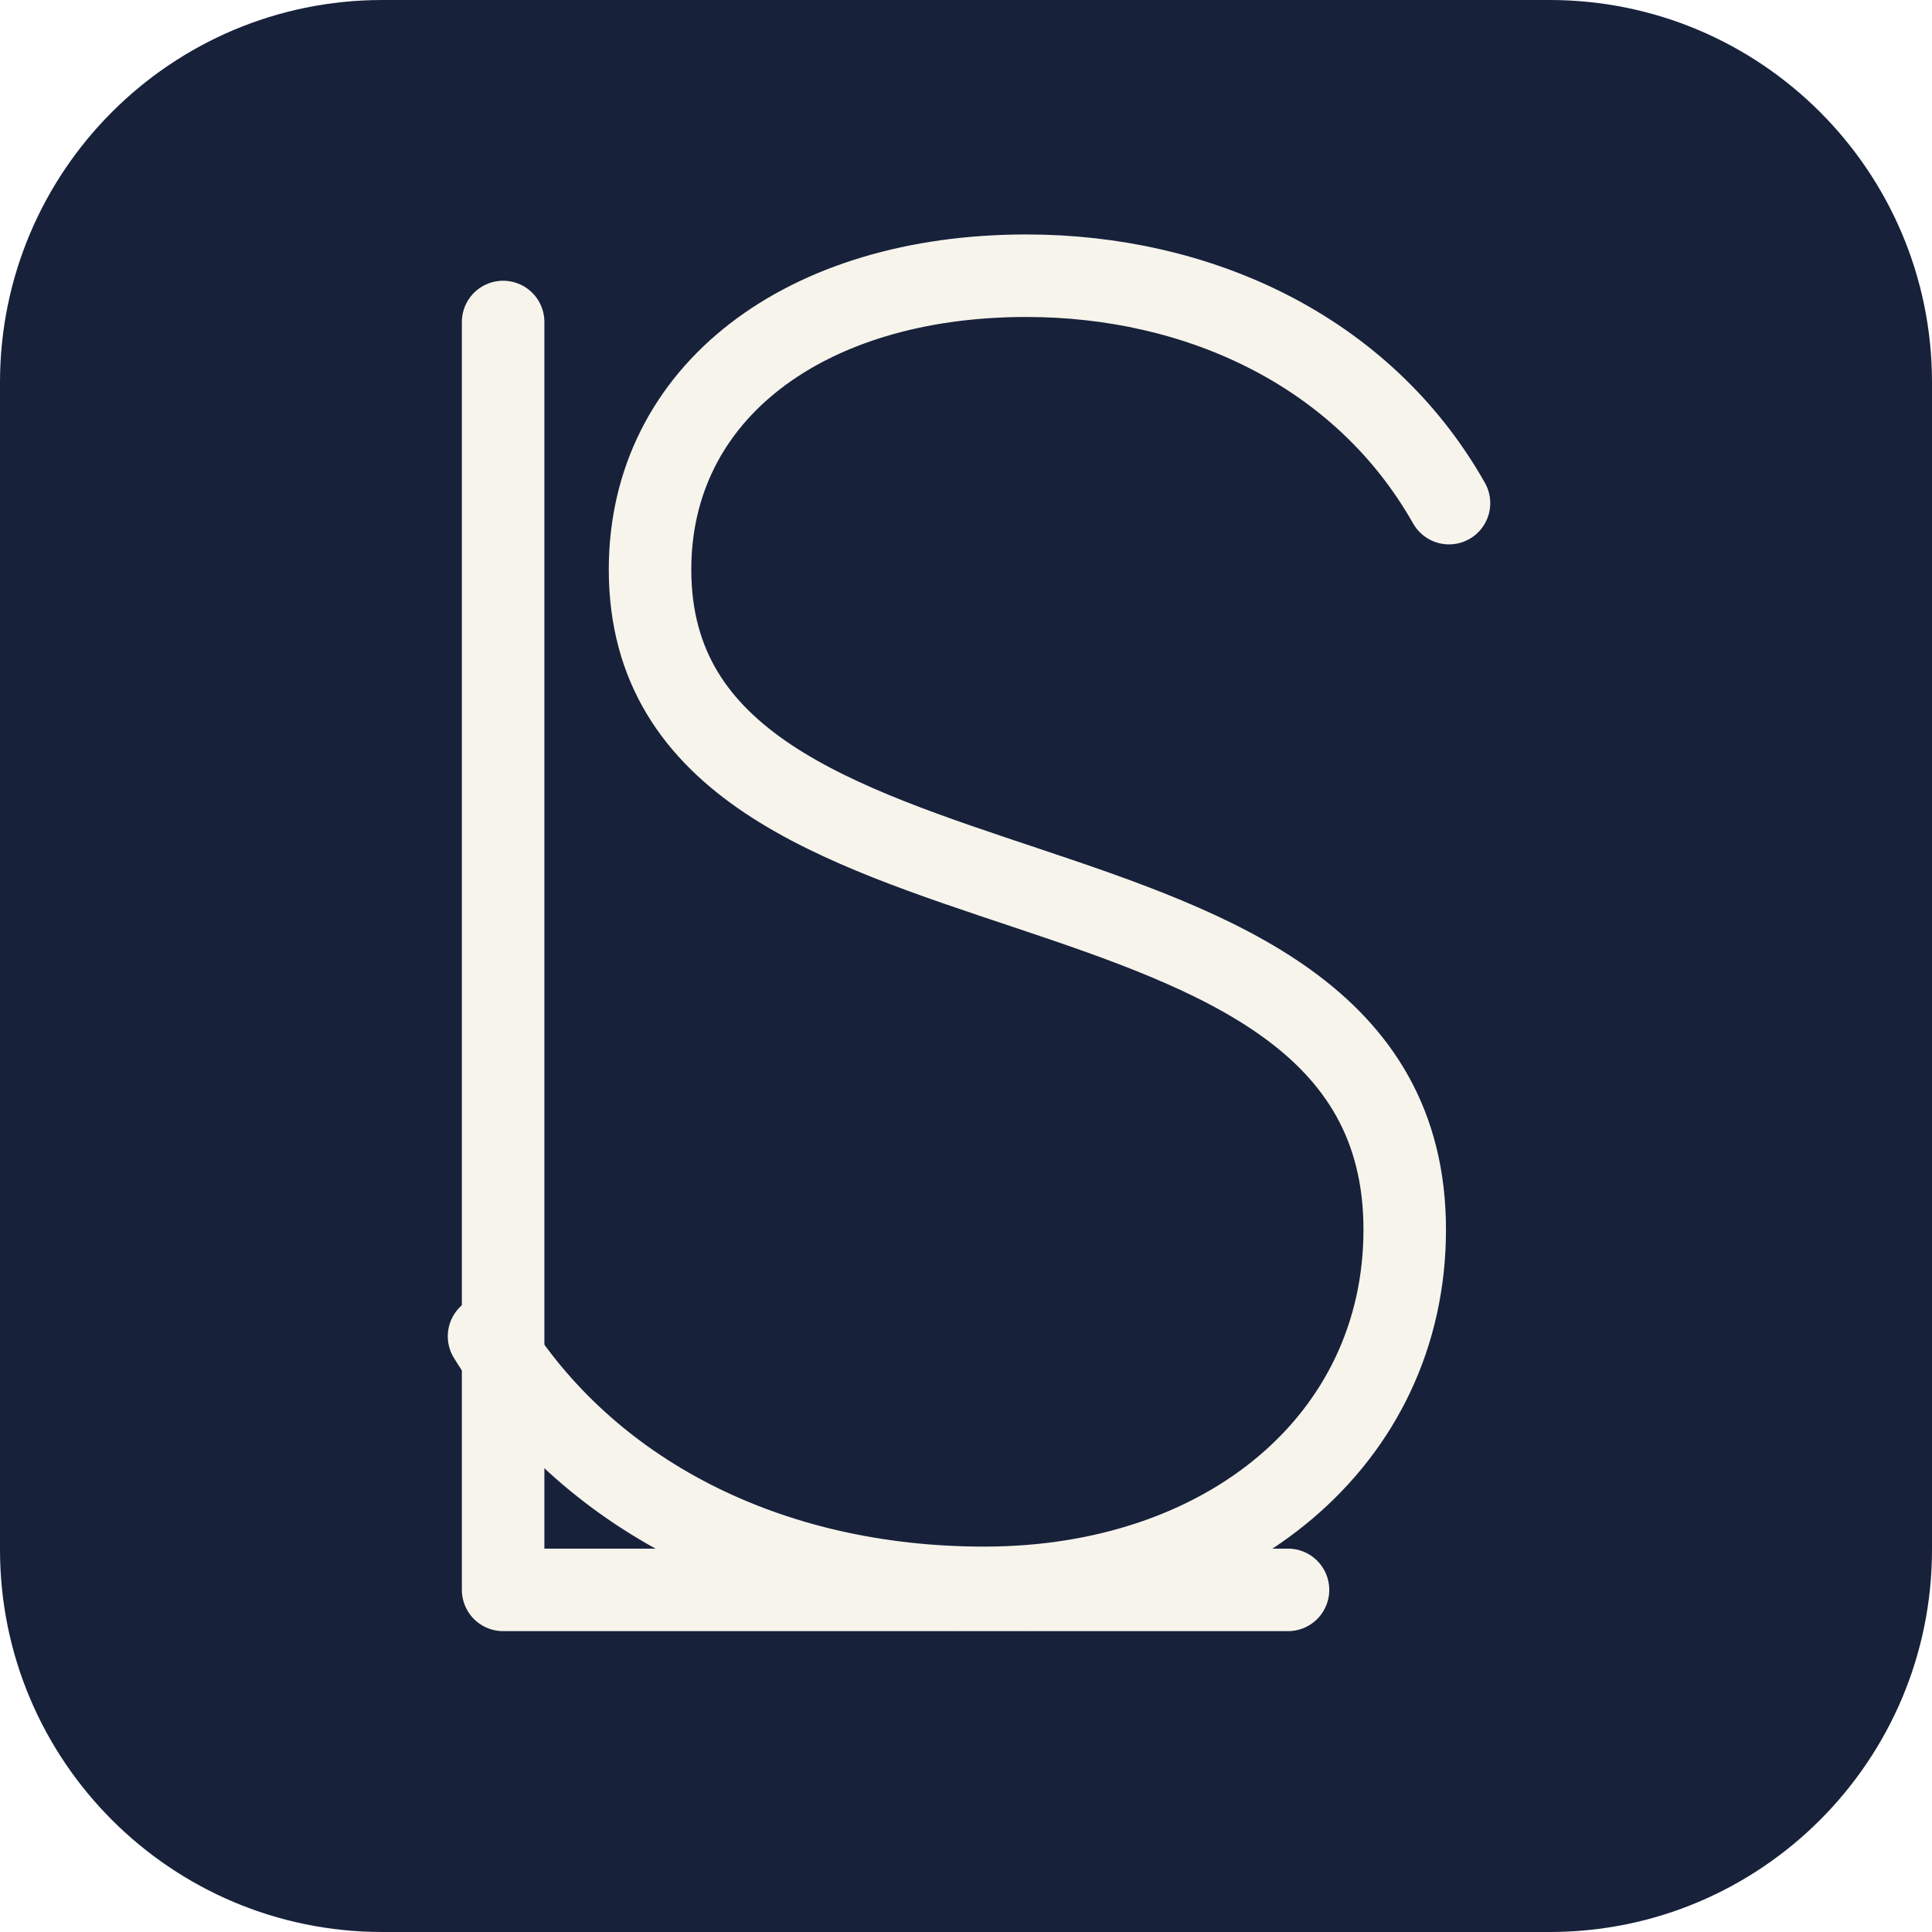
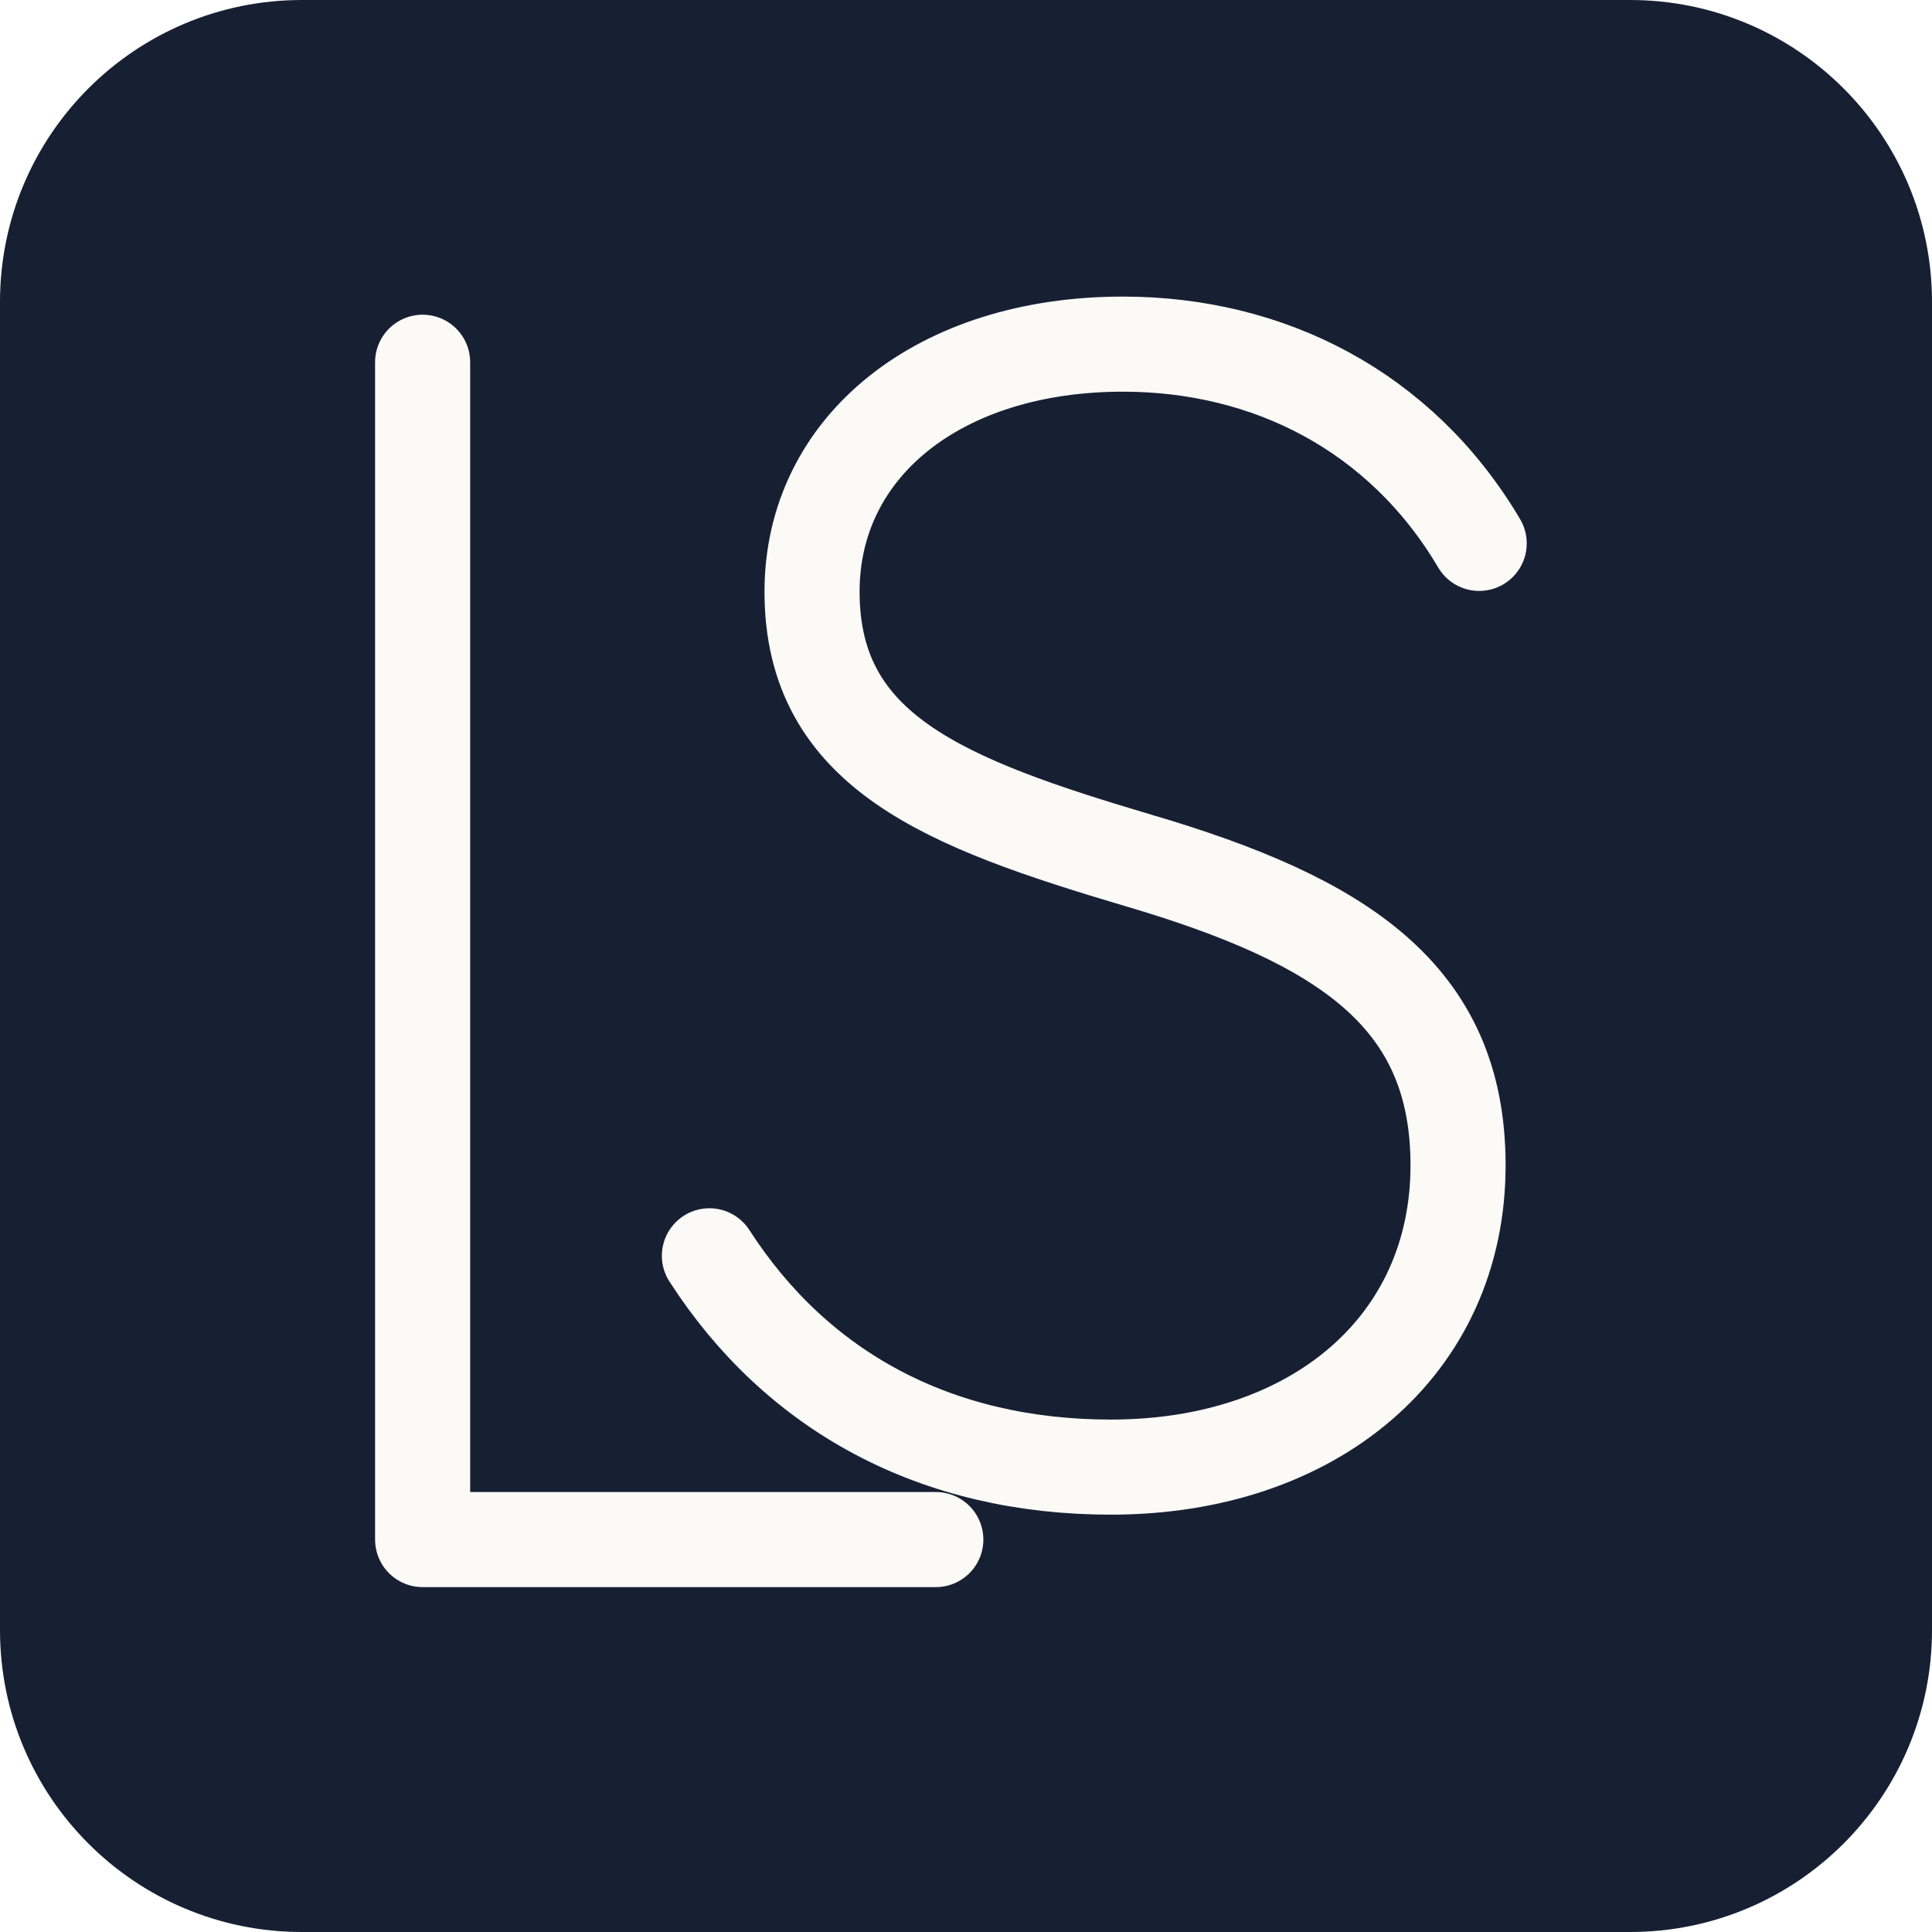
- <svg xmlns="http://www.w3.org/2000/svg" viewBox="0 0 96 96" role="img" aria-labelledby="title">
-   <rect width="96" height="96" rx="19" fill="#17213a" />
-   <g fill="none" stroke="#f7f4ec" stroke-width="4.1" stroke-linecap="round" stroke-linejoin="round">
-     <path d="M25 16v63h39" />
-     <path d="M72 25c-4.3-7.6-12.5-11.3-21-11.3-11 0-18.7 5.8-18.7 14.6 0 19.5 37.5 11.8 37.5 32.8 0 10.4-8.8 17.8-20.9 17.8-10.8 0-19.8-4.7-24.6-12.5" />
+ <svg xmlns="http://www.w3.org/2000/svg" viewBox="0 0 64 64" role="img" aria-labelledby="title">
+   <rect width="64" height="64" rx="10" fill="#172033" />
+   <g fill="none" stroke="#fbfaf6" stroke-width="3.15" stroke-linecap="round" stroke-linejoin="round">
+     <path d="M14 12v39h17" />
+     <path d="M49 18c-2.6-4.4-7-6.6-11.8-6.6-6.1 0-10.3 3.4-10.3 8.2 0 5.3 4.4 7 10.8 8.9 6.8 2 10.6 4.5 10.6 10.1 0 6-4.8 10-11.5 10-5.8 0-10.4-2.5-13.3-7" />
  </g>
</svg>
